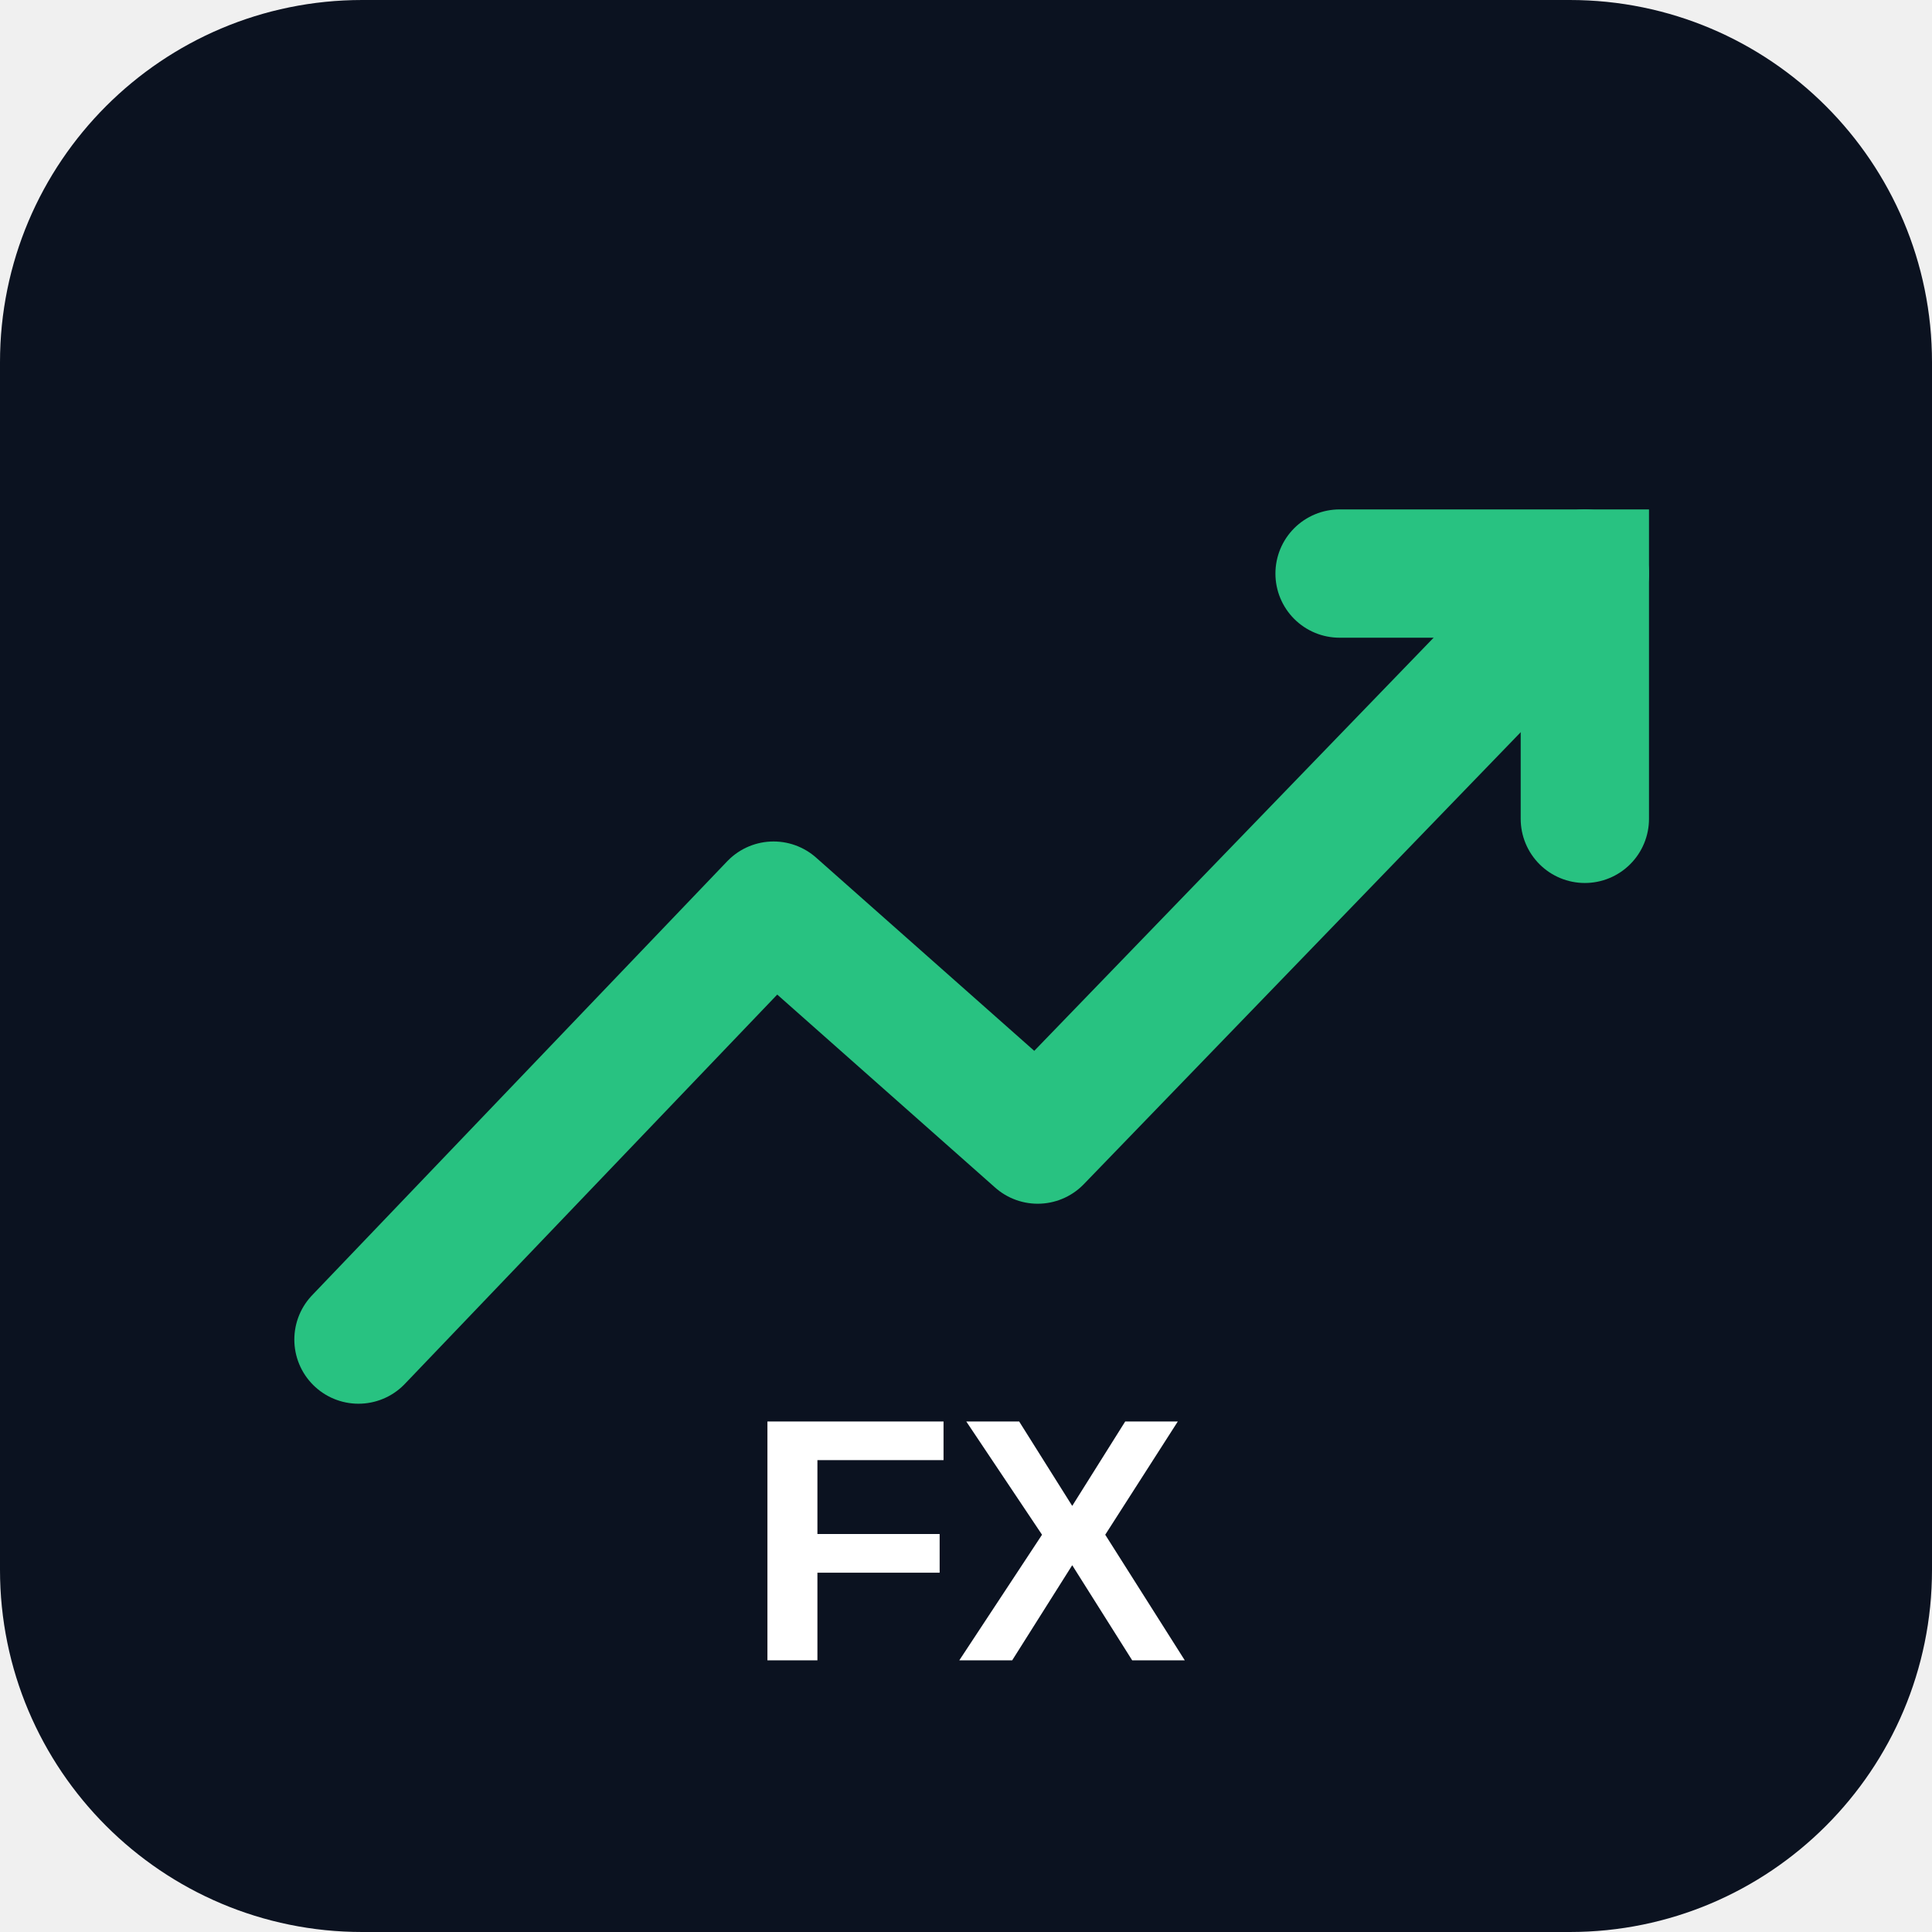
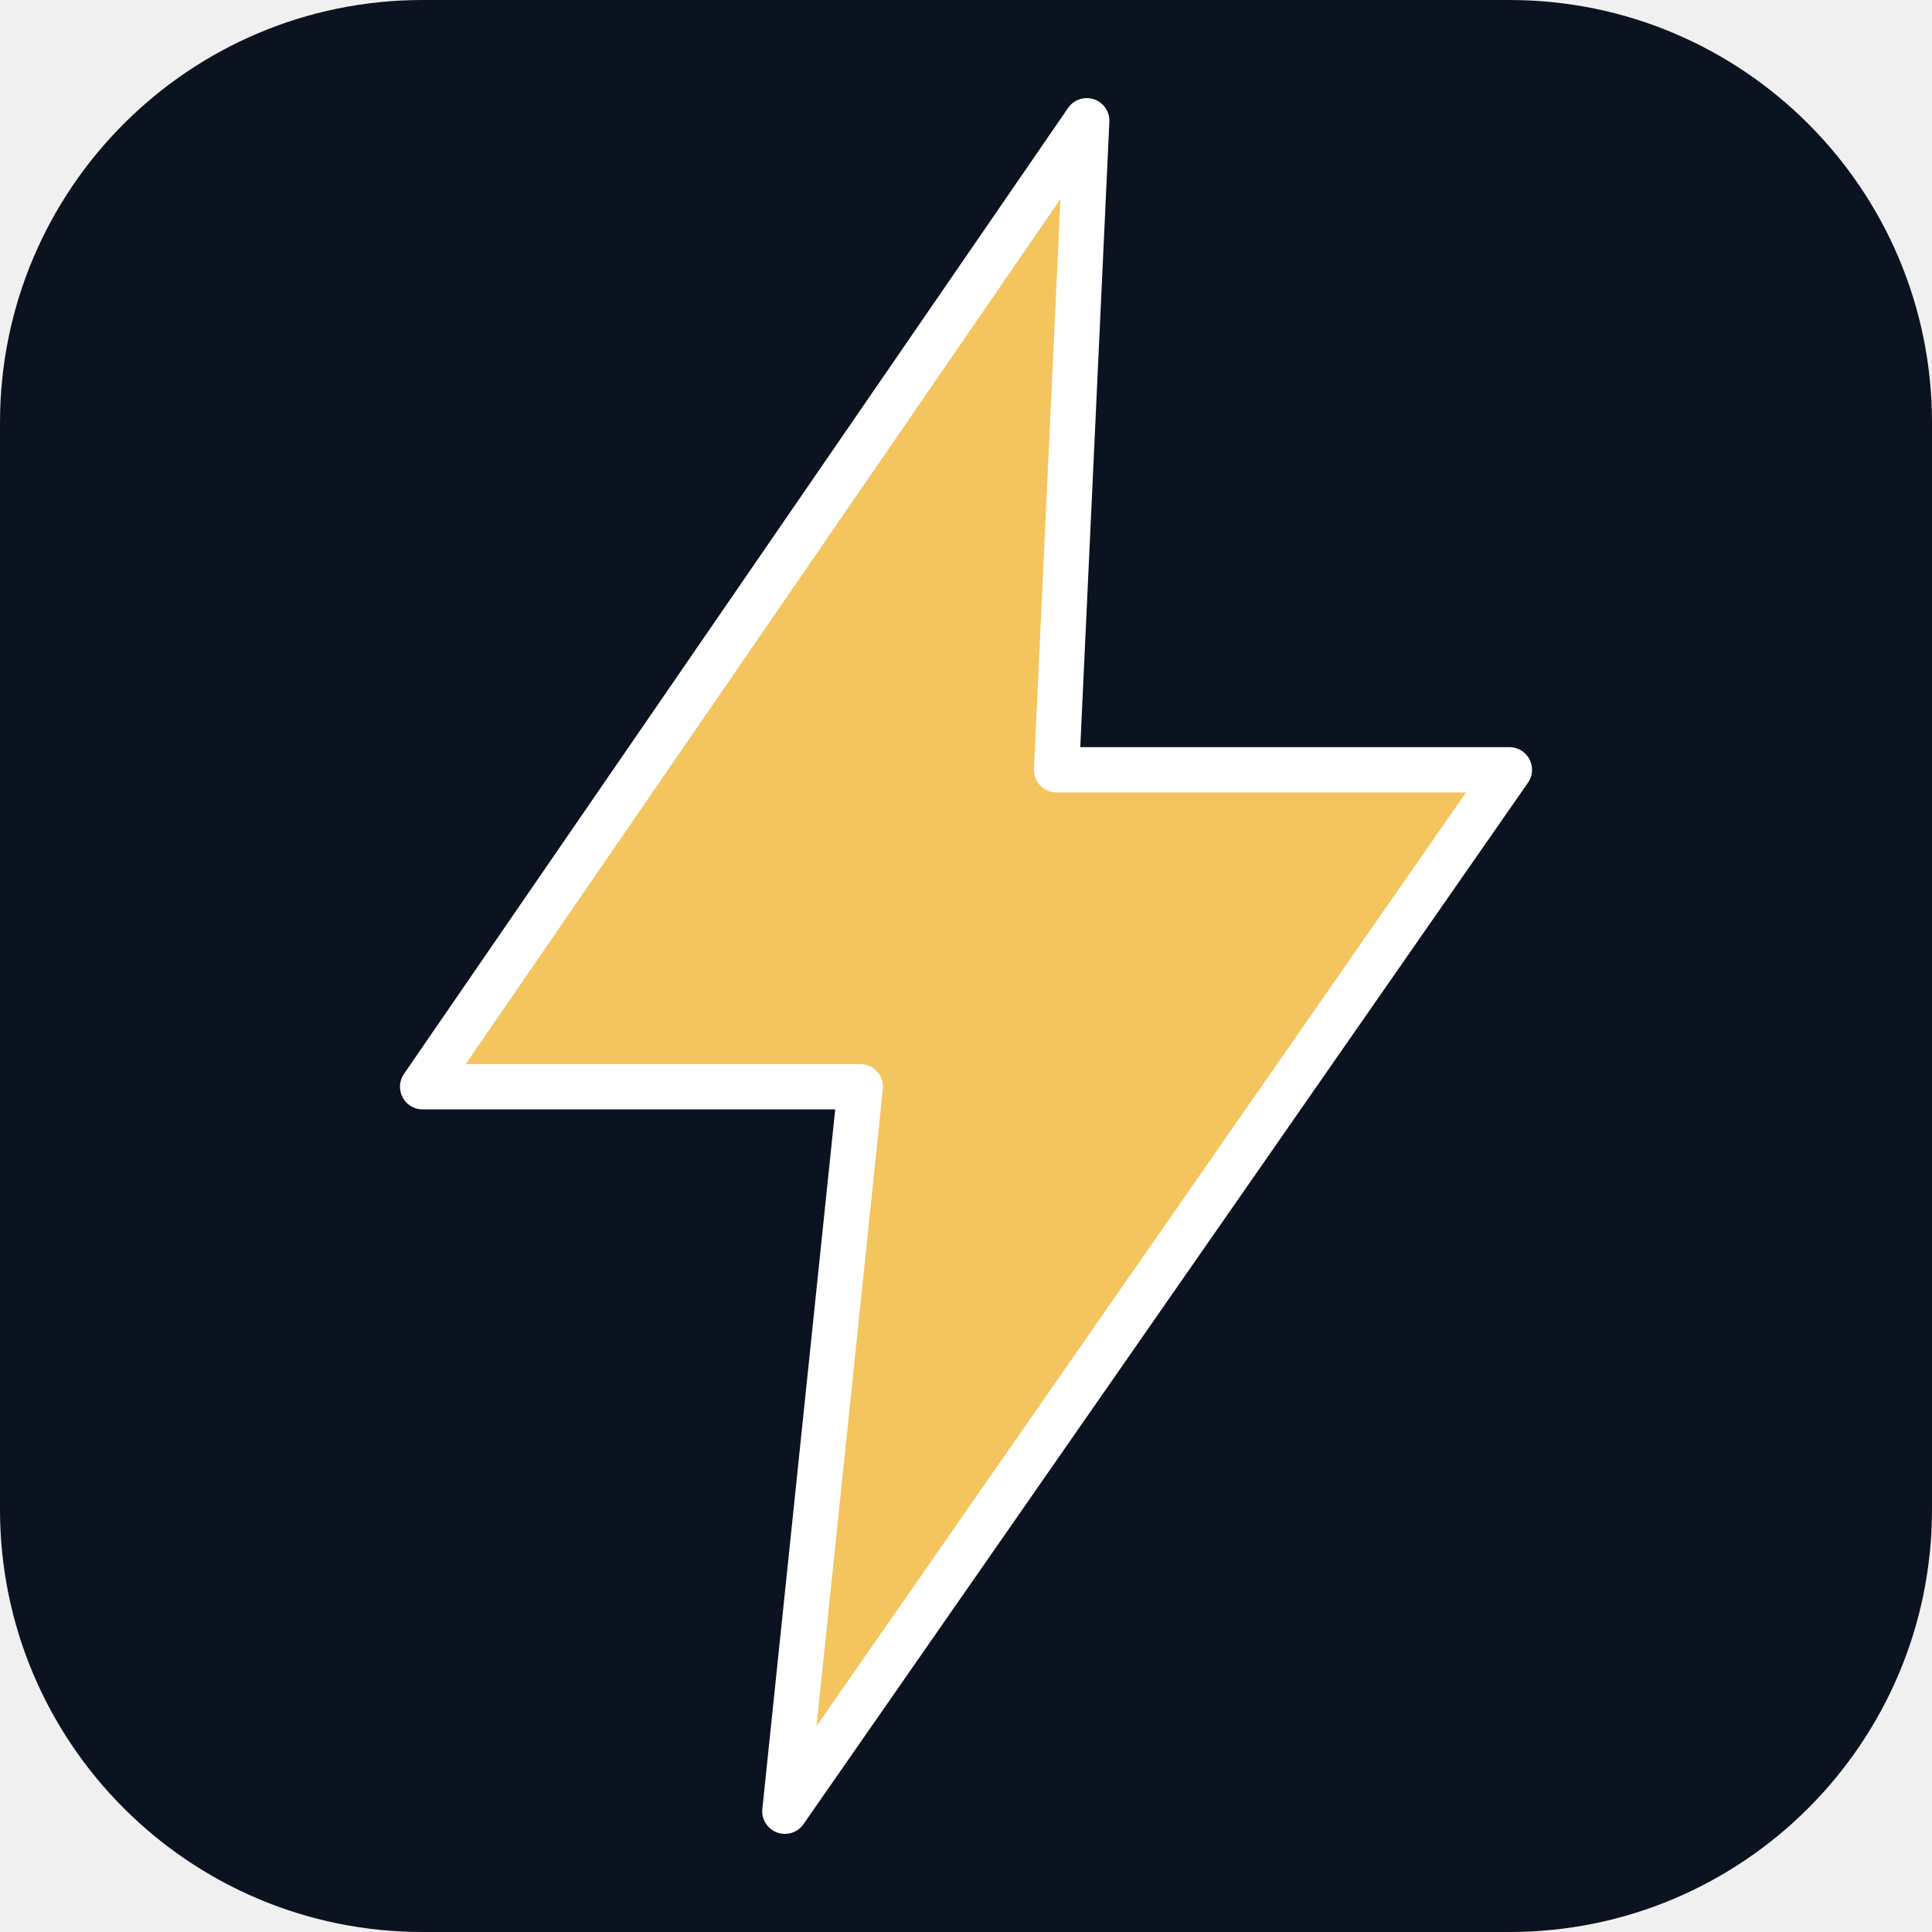
- <svg xmlns="http://www.w3.org/2000/svg" viewBox="0 0 512 512">
-   <rect width="512" height="512" rx="96" fill="#0b1220" />
-   <path d="M95 355 205 240l70 62 145-150" fill="none" stroke="#28c281" stroke-width="34" stroke-linecap="round" stroke-linejoin="round" />
-   <path d="m355 152 65 0 0 65" fill="none" stroke="#28c281" stroke-width="34" stroke-linecap="round" />
-   <text x="256" y="440" text-anchor="middle" font-family="Arial" font-size="92" font-weight="bold" fill="white">FX</text>
+ <svg xmlns="http://www.w3.org/2000/svg" viewBox="0 0 128 128">
+   <rect width="128" height="128" rx="28" fill="#0b1220" />
+   <path d="M72 8 28 72h29l-5 48 48-69H70z" fill="#f4c45e" stroke="#fff" stroke-width="3" stroke-linejoin="round" />
</svg>
